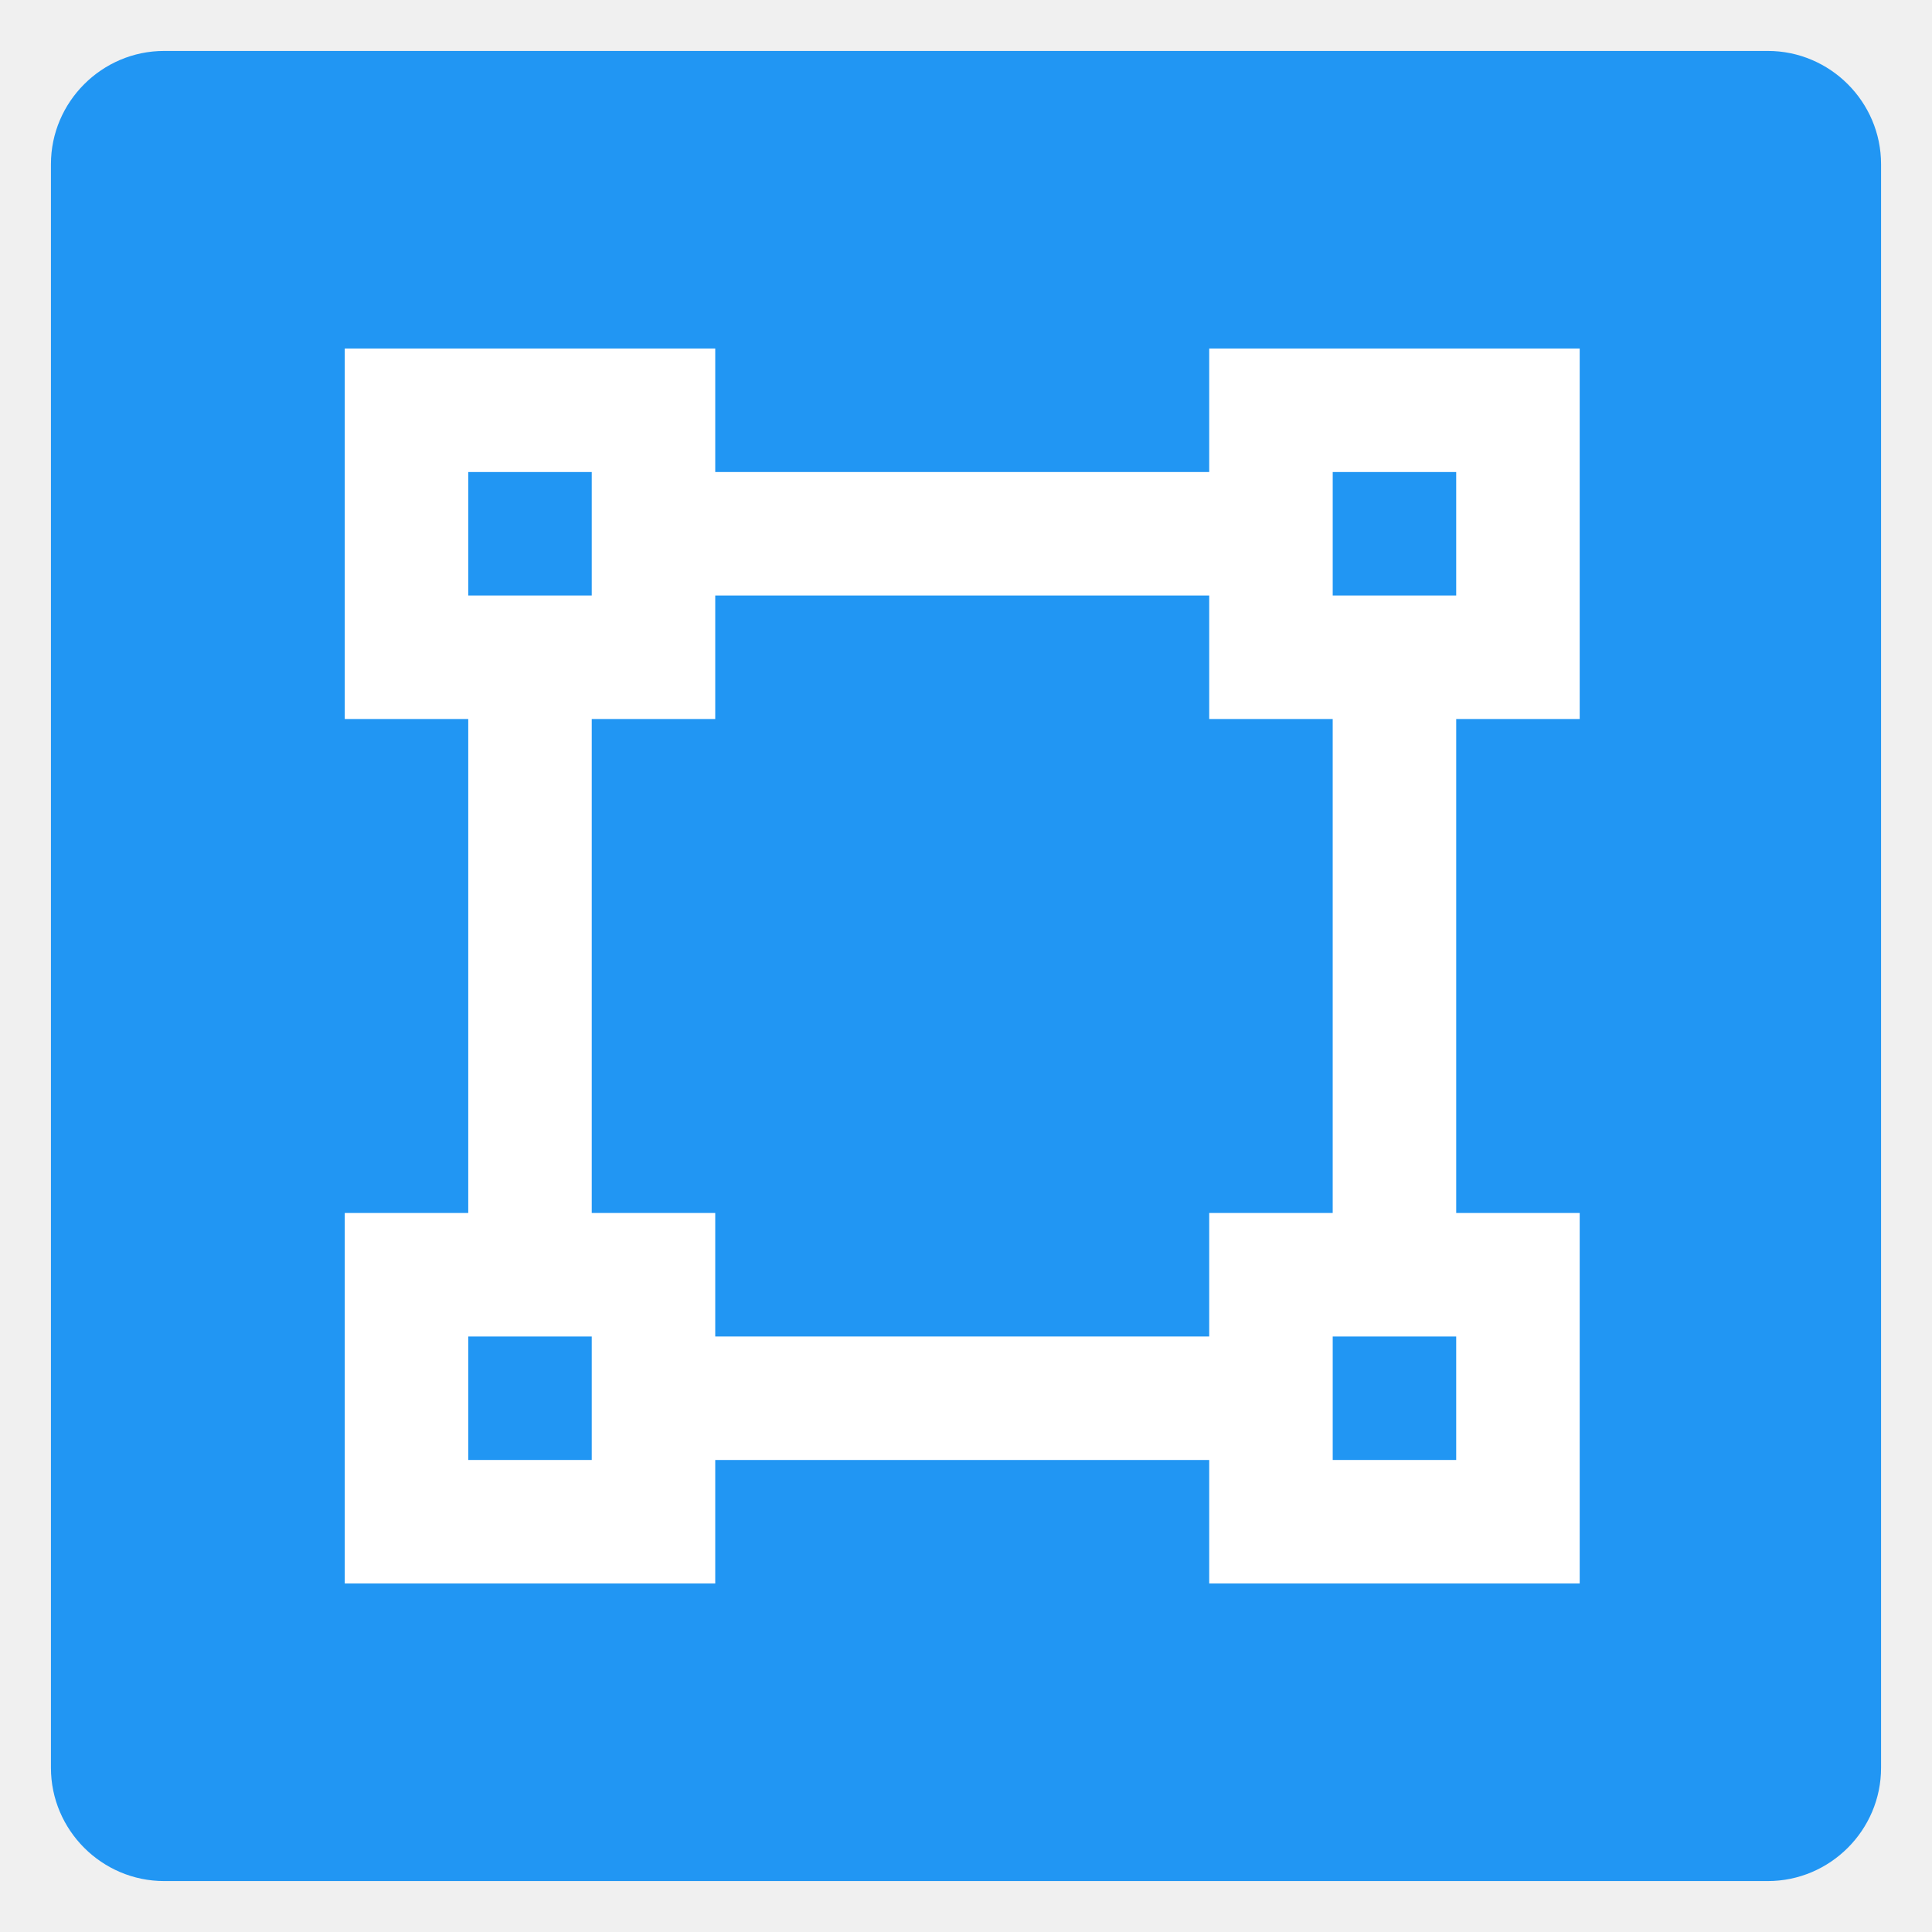
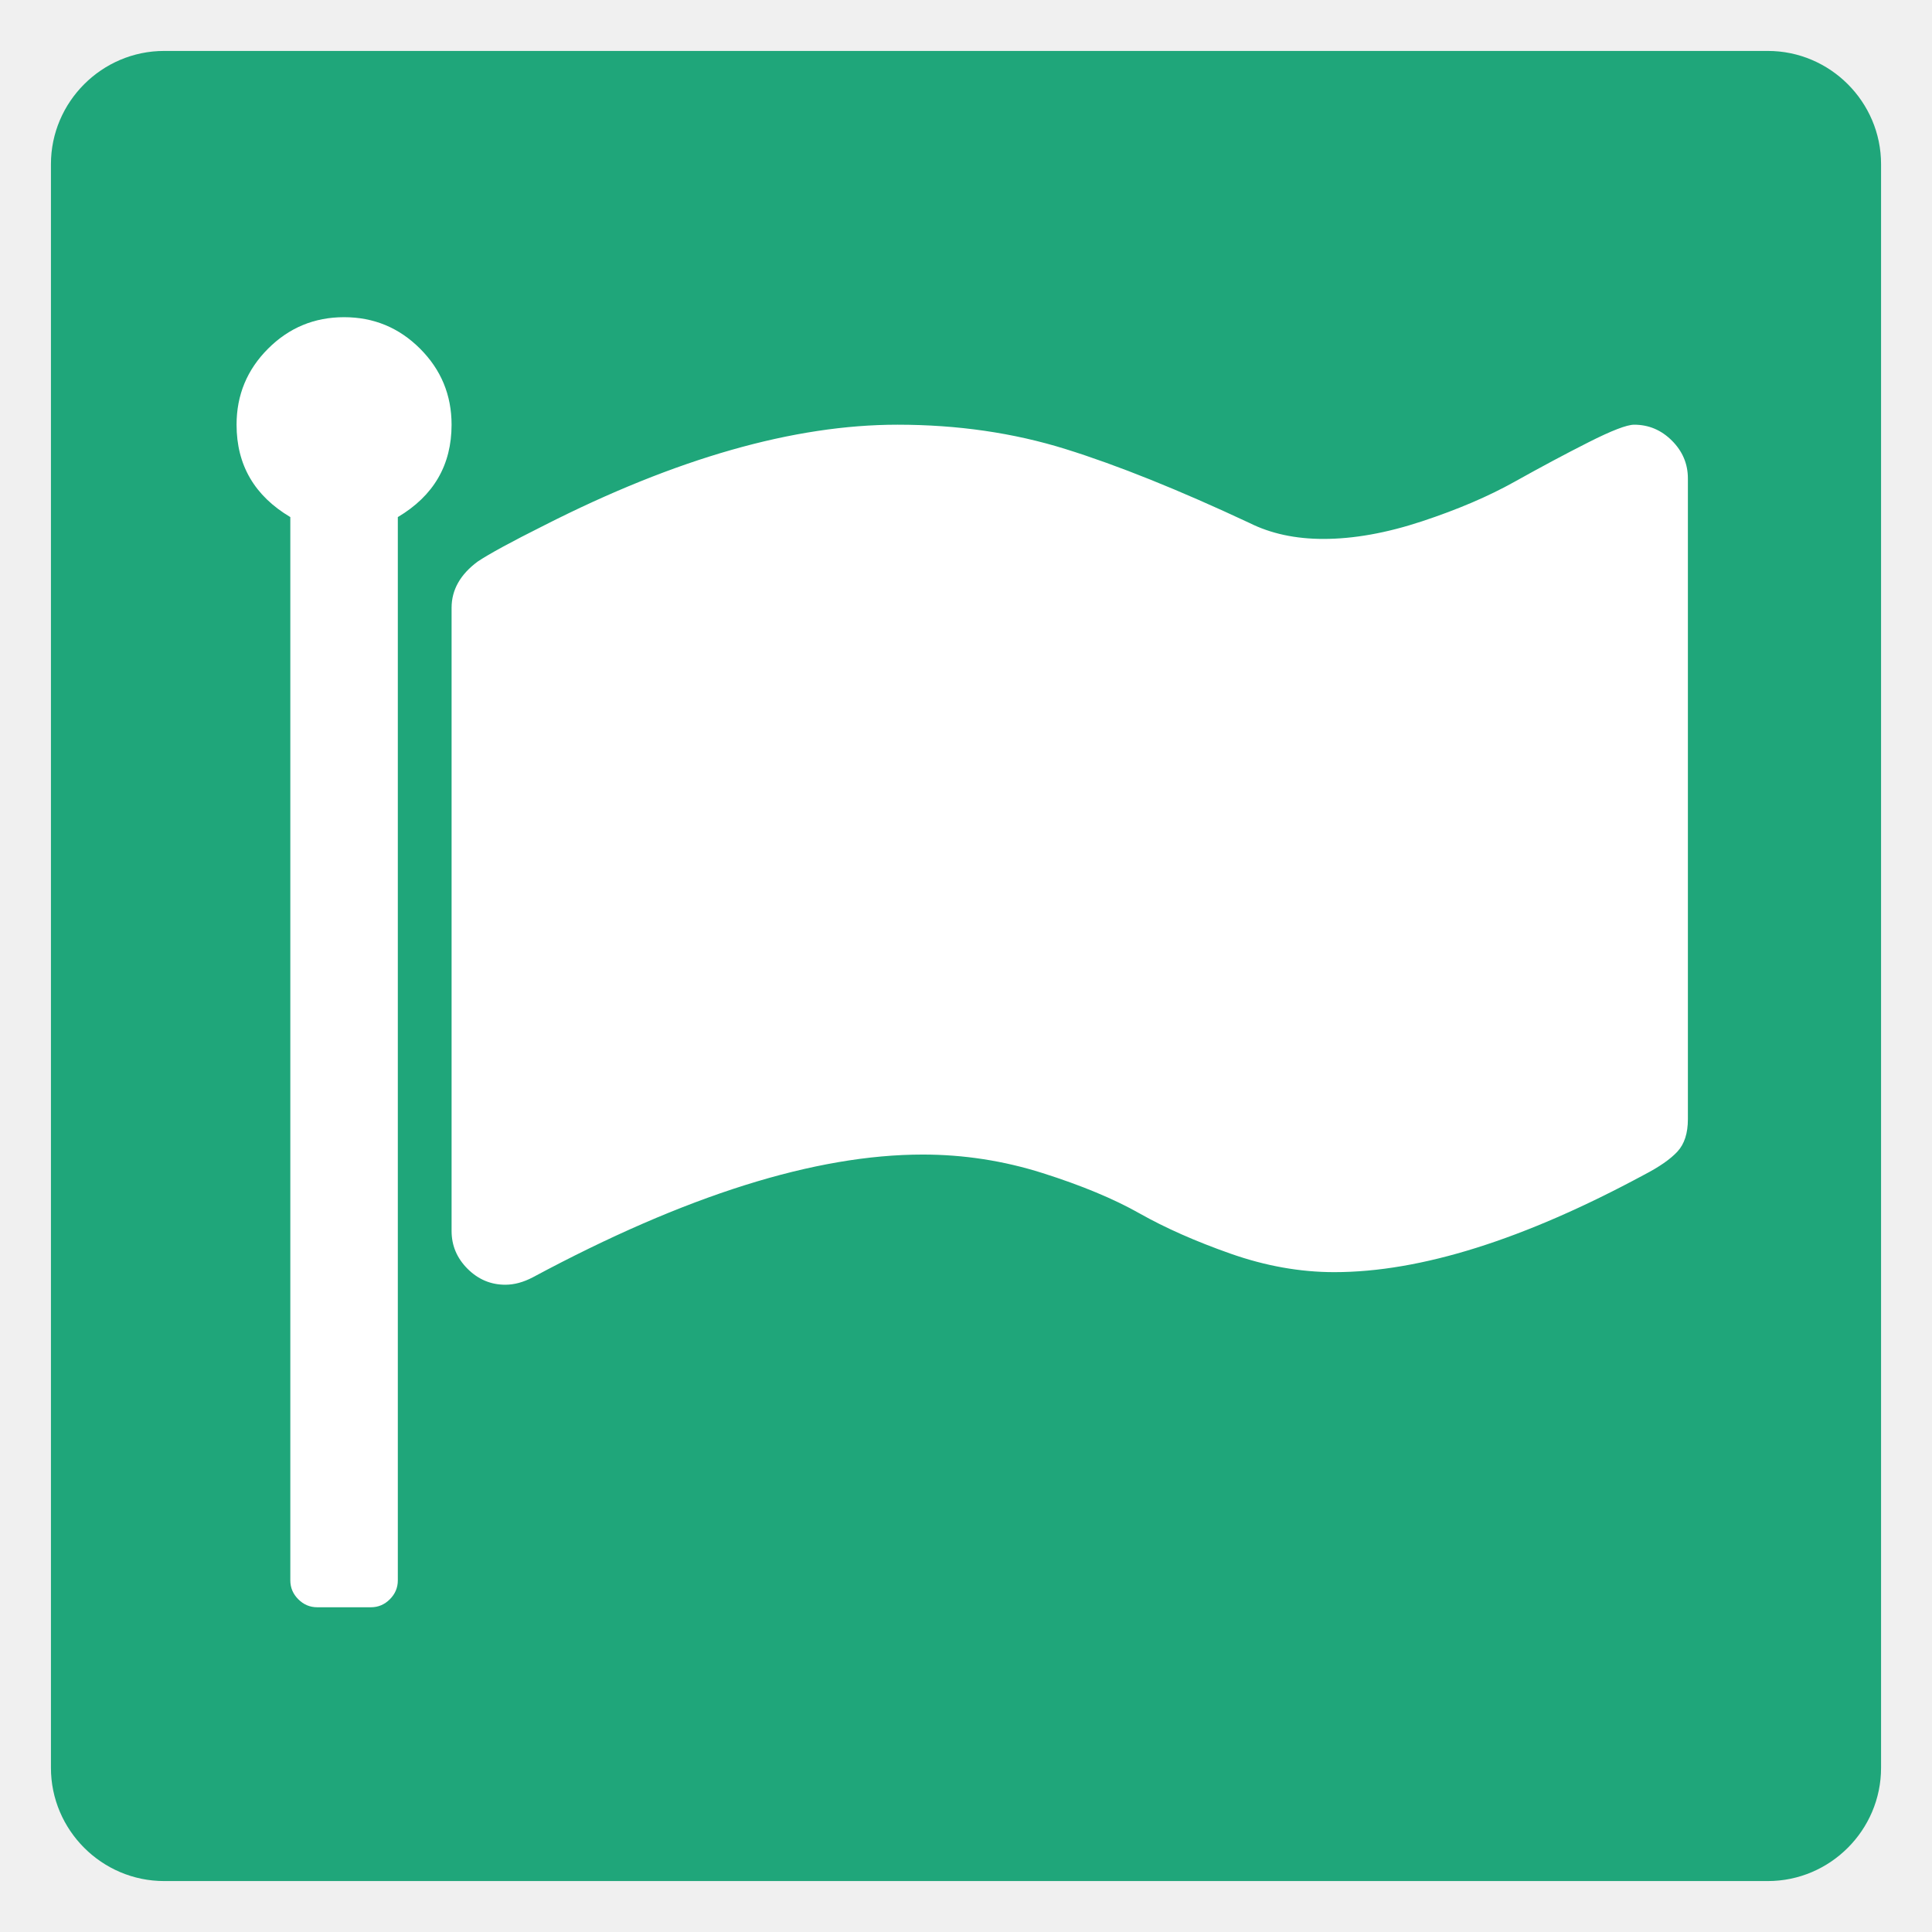
<svg xmlns="http://www.w3.org/2000/svg" version="1.1" id="Layer_1" x="0px" y="0px" width="512px" height="512px" viewBox="0 0 512 512" enable-background="new 0 0 512 512" xml:space="preserve">
  <g>
-     <path fill="#2196F3" d="M498.5,468.5c0,16.5-13.5,30-30,30h-425c-16.5,0-30-13.5-30-30v-425c0-16.5,13.5-30,30-30h425   c16.5,0,30,13.5,30,30V468.5z" />
+     <path fill="#1FA67A" d="M498.5,468.5c0,16.5-13.5,30-30,30h-425c-16.5,0-30-13.5-30-30v-425c0-16.5,13.5-30,30-30h425   c16.5,0,30,13.5,30,30V468.5z" />
  </g>
-   <path fill="#FFFFFF" d="M91.364,92.364h98.182v32.727h130.909V92.364h98.182v98.182h-32.727v130.909h32.727v98.182h-98.182v-32.727  H189.545v32.727H91.364v-98.182h32.727V190.545H91.364V92.364 M320.455,190.545v-32.727H189.545v32.727h-32.727v130.909h32.727  v32.727h130.909v-32.727h32.727V190.545H320.455 M124.091,125.091v32.727h32.727v-32.727H124.091 M353.182,125.091v32.727h32.727  v-32.727H353.182 M124.091,354.182v32.727h32.727v-32.727H124.091 M353.182,354.182v32.727h32.727v-32.727H353.182z" />
+   <path fill="#FFFFFF" d="M119.672,112.55c0,10.684-4.748,18.845-14.245,24.484v281.784c0,1.929-0.705,3.598-2.115,5.008  c-1.41,1.41-3.079,2.115-5.008,2.115H84.06c-1.929,0-3.598-0.705-5.008-2.115s-2.114-3.079-2.114-5.008V137.033  c-9.497-5.639-14.245-13.8-14.245-24.484c0-7.864,2.782-14.579,8.347-20.143c5.564-5.564,12.279-8.347,20.143-8.347  s14.579,2.782,20.143,8.347C116.89,97.971,119.672,104.685,119.672,112.55z M447.308,126.795v169.827  c0,3.71-0.927,6.566-2.782,8.569s-4.785,4.043-8.792,6.121c-31.903,17.213-59.28,25.819-82.131,25.819  c-9.052,0-18.214-1.632-27.488-4.897c-9.274-3.264-17.324-6.826-24.15-10.684s-15.395-7.419-25.708-10.684  c-10.313-3.264-20.885-4.897-31.717-4.897c-28.49,0-62.916,10.832-103.276,32.496c-2.523,1.335-4.971,2.003-7.345,2.003  c-3.858,0-7.197-1.41-10.016-4.229s-4.229-6.158-4.229-10.016V161.072c0-4.748,2.3-8.829,6.9-12.242  c3.116-2.077,8.977-5.268,17.584-9.571c35.019-17.806,66.254-26.709,93.706-26.709c15.877,0,30.716,2.152,44.516,6.455  s30.048,10.832,48.745,19.587c5.639,2.819,12.168,4.229,19.587,4.229c8.013,0,16.73-1.558,26.153-4.674  c9.423-3.116,17.584-6.603,24.484-10.461c6.9-3.858,13.429-7.345,19.587-10.461c6.158-3.116,10.202-4.674,12.131-4.674  c3.858,0,7.197,1.41,10.016,4.229C445.898,119.598,447.308,122.937,447.308,126.795z" />
</svg>
